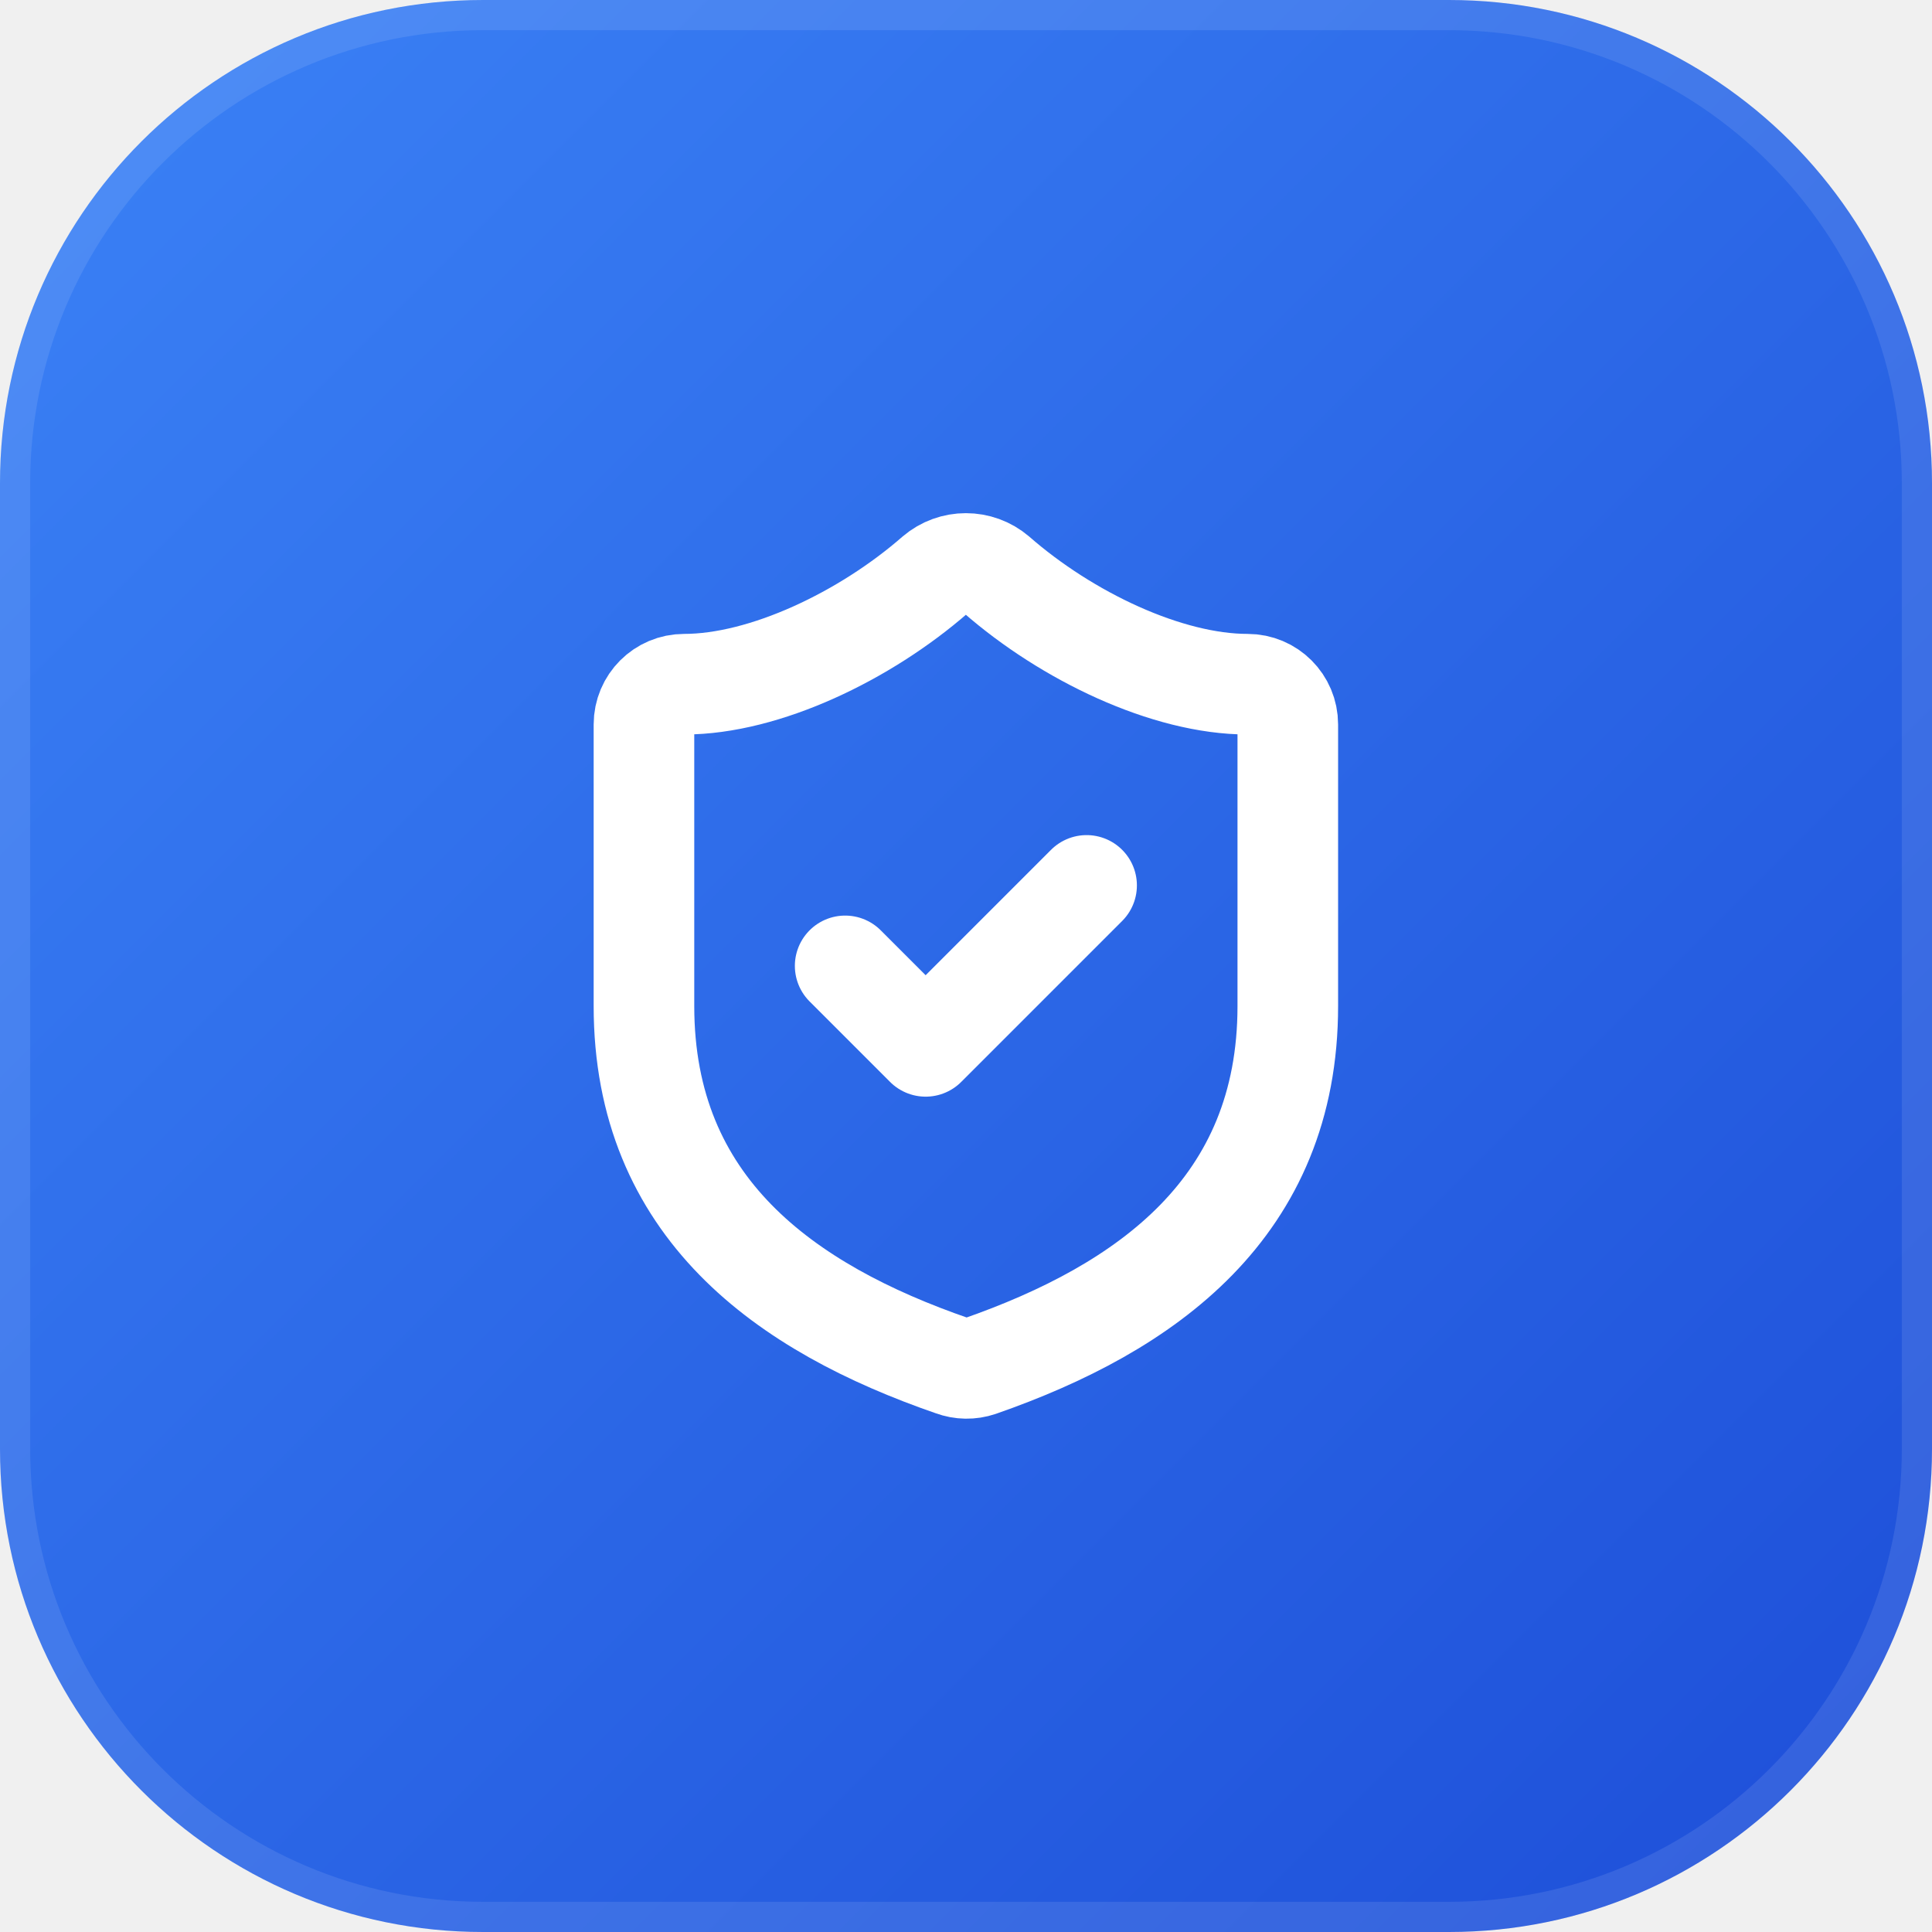
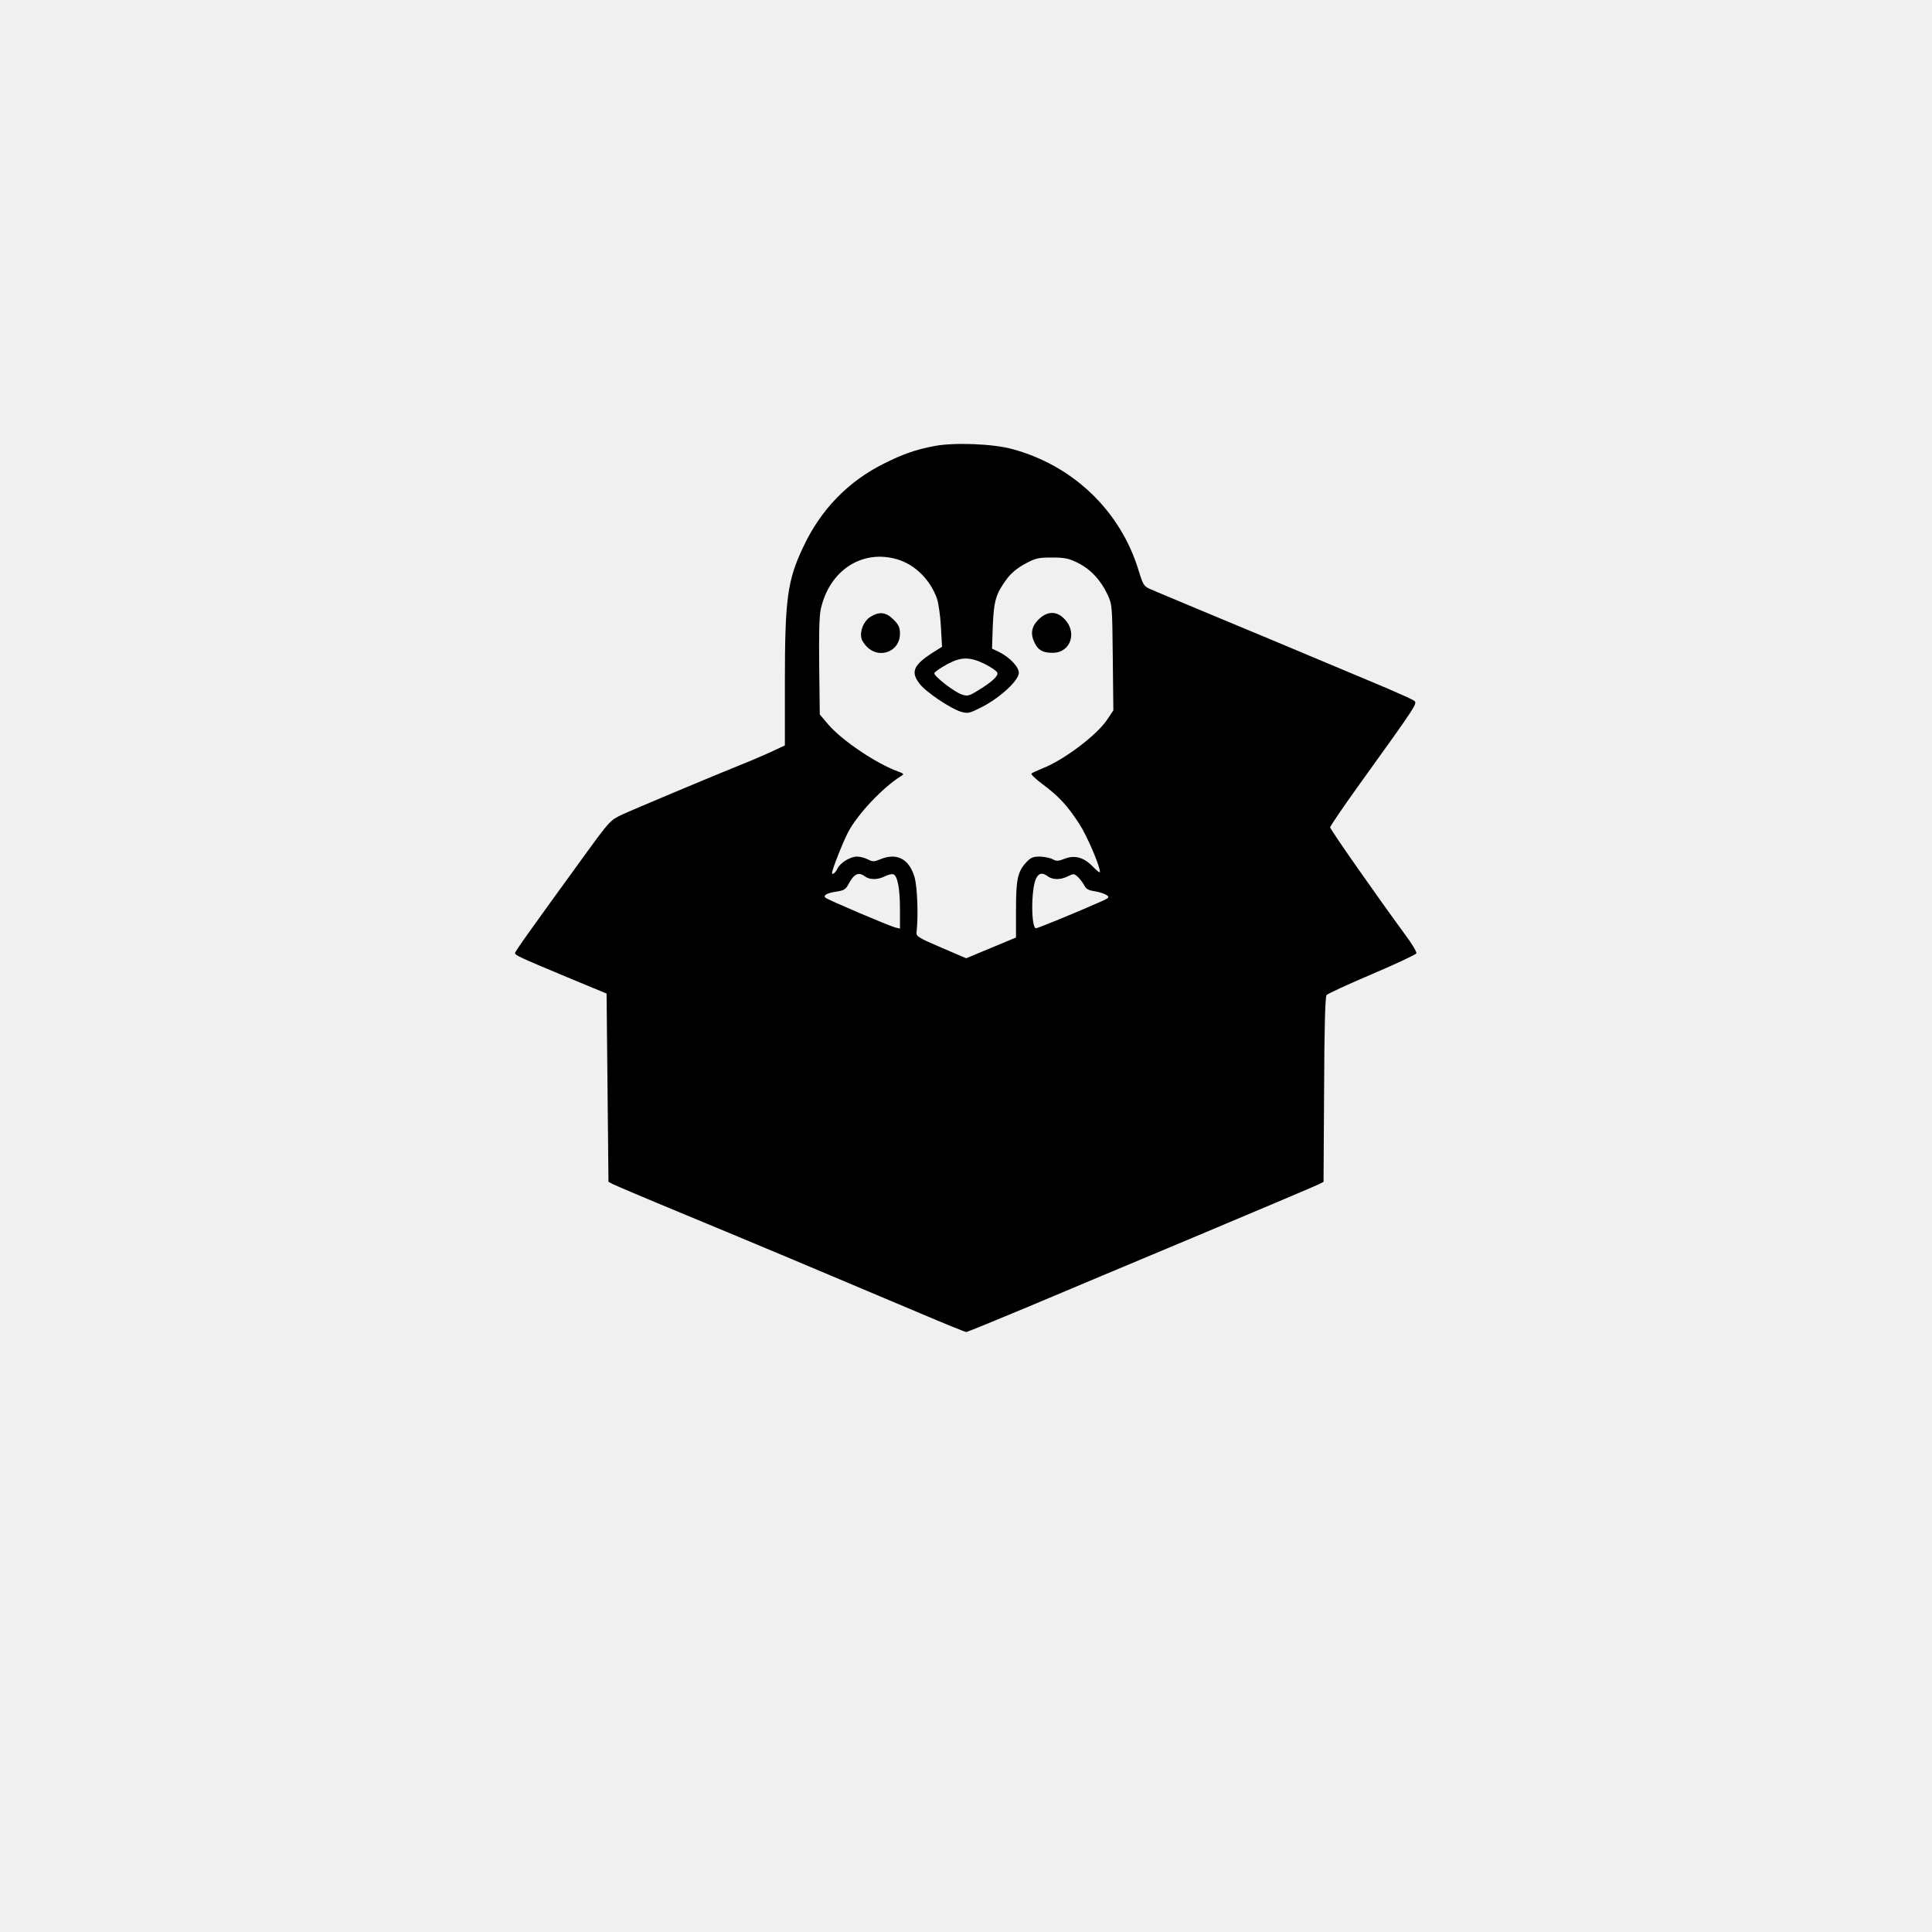
- <svg xmlns="http://www.w3.org/2000/svg" width="64" height="64" viewBox="0 0 64 64" fill="none">
-   <defs>
-     <linearGradient id="blueGrad" x1="0" y1="0" x2="64" y2="64" gradientUnits="userSpaceOnUse">
-       <stop offset="0%" stop-color="#3b82f6" />
-       <stop offset="100%" stop-color="#1d4ed8" />
-     </linearGradient>
-   </defs>
-   <rect x="0" y="0" width="64" height="64" rx="16" fill="url(#blueGrad)" />
-   <rect x="0.5" y="0.5" width="63" height="63" rx="15.5" stroke="white" stroke-opacity="0.1" stroke-width="1" />
-   <g transform="translate(16, 16) scale(1.333)">
-     <path d="M20 13c0 5-3.5 7.5-7.66 8.95a1 1 0 0 1-.67-.01C7.5 20.5 4 18 4 13V6a1 1 0 0 1 1-1c2 0 4.5-1.2 6.24-2.72a1.17 1.17 0 0 1 1.52 0C14.51 3.81 17 5 19 5a1 1 0 0 1 1 1z" stroke="white" stroke-width="2.5" stroke-linecap="round" stroke-linejoin="round" />
-     <path d="m9 12 2 2 4-4" stroke="white" stroke-width="2.5" stroke-linecap="round" stroke-linejoin="round" />
+ <svg xmlns="http://www.w3.org/2000/svg" version="1.0" width="1024pt" height="1024pt" viewBox="0 0 1024 1024" preserveAspectRatio="xMidYMid meet">
+   <g transform="translate(0,1024) scale(0.1,-0.1)" fill="#000000" stroke="none">
+     <path d="M4953 7876 c-100 -19 -165 -42 -266 -92 -193 -96 -338 -246 -431 -446 -83 -176 -96 -273 -96 -721 l0 -328 -77 -36 c-43 -19 -109 -48 -148 -63 -147 -59 -583 -242 -641 -269 -59 -28 -66 -36 -191 -208 -300 -413 -373 -516 -373 -524 0 -12 19 -21 275 -128 l210 -87 5 -499 5 -499 25 -13 c14 -7 176 -76 360 -152 329 -136 805 -336 1268 -532 129 -55 238 -99 243 -99 5 0 150 59 322 131 171 72 584 246 917 385 333 140 616 260 630 267 l25 13 3 488 c1 328 6 493 13 502 6 7 114 57 241 111 127 54 233 104 235 110 3 7 -24 52 -60 100 -144 196 -397 557 -397 568 0 6 66 103 147 216 315 438 317 441 298 455 -9 7 -76 37 -148 68 -529 222 -801 336 -992 415 -121 51 -237 99 -257 108 -35 15 -39 21 -64 102 -96 314 -347 554 -669 641 -103 28 -308 36 -412 16z m-196 -601 c93 -28 173 -107 209 -207 8 -24 18 -91 21 -149 l6 -107 -54 -34 c-98 -64 -113 -100 -65 -162 32 -43 163 -131 218 -148 39 -11 44 -10 115 26 96 50 193 140 193 180 0 32 -50 84 -108 112 l-34 16 4 122 c6 133 16 168 74 247 22 30 55 58 96 80 57 31 71 34 143 34 67 0 89 -4 137 -28 67 -33 121 -90 157 -166 26 -56 26 -57 29 -336 l3 -280 -32 -48 c-54 -82 -228 -214 -342 -259 -29 -12 -56 -24 -60 -28 -4 -4 23 -30 61 -58 83 -62 129 -111 192 -208 41 -63 110 -223 110 -256 0 -6 -18 8 -39 30 -48 49 -95 61 -150 40 -32 -13 -42 -13 -62 -2 -13 7 -44 13 -67 14 -36 0 -49 -5 -72 -30 -46 -49 -55 -90 -55 -252 l0 -147 -132 -55 -132 -55 -133 57 c-123 53 -133 59 -130 82 10 87 4 240 -11 292 -29 97 -95 130 -183 93 -32 -13 -39 -13 -64 0 -16 8 -42 15 -57 15 -37 0 -90 -33 -105 -65 -9 -20 -28 -35 -28 -22 0 18 57 162 85 216 51 97 185 238 281 298 17 10 16 12 -16 24 -114 41 -297 164 -369 248 l-46 54 -3 251 c-2 169 0 269 8 306 45 207 220 321 407 265z m464 -555 c33 -17 62 -37 65 -45 7 -17 -30 -51 -103 -95 -47 -29 -55 -31 -85 -21 -42 14 -150 99 -146 113 3 7 31 27 64 45 77 43 124 43 205 3z m-637 -1125 c26 -19 69 -19 107 1 17 8 37 13 44 10 22 -8 35 -75 35 -185 l0 -103 -24 6 c-33 8 -359 147 -371 158 -14 13 9 25 62 33 34 5 46 12 58 35 30 58 55 71 89 45z m970 0 c26 -19 69 -19 107 1 29 14 32 14 51 -3 11 -10 26 -30 34 -44 10 -21 23 -28 57 -33 24 -4 52 -13 62 -20 17 -12 14 -15 -31 -35 -114 -51 -333 -141 -343 -141 -26 0 -27 205 0 263 14 30 34 34 63 12z" />
+     <path d="M4614 6971 c-36 -22 -58 -75 -48 -115 3 -14 20 -37 36 -51 68 -58 168 -13 168 75 0 34 -6 48 -34 76 -40 40 -75 44 -122 15z" />
+     <path d="M5504 6956 c-38 -38 -44 -77 -19 -126 19 -37 43 -50 95 -50 95 0 132 110 60 181 -41 42 -91 40 -136 -5z" />
  </g>
</svg>
